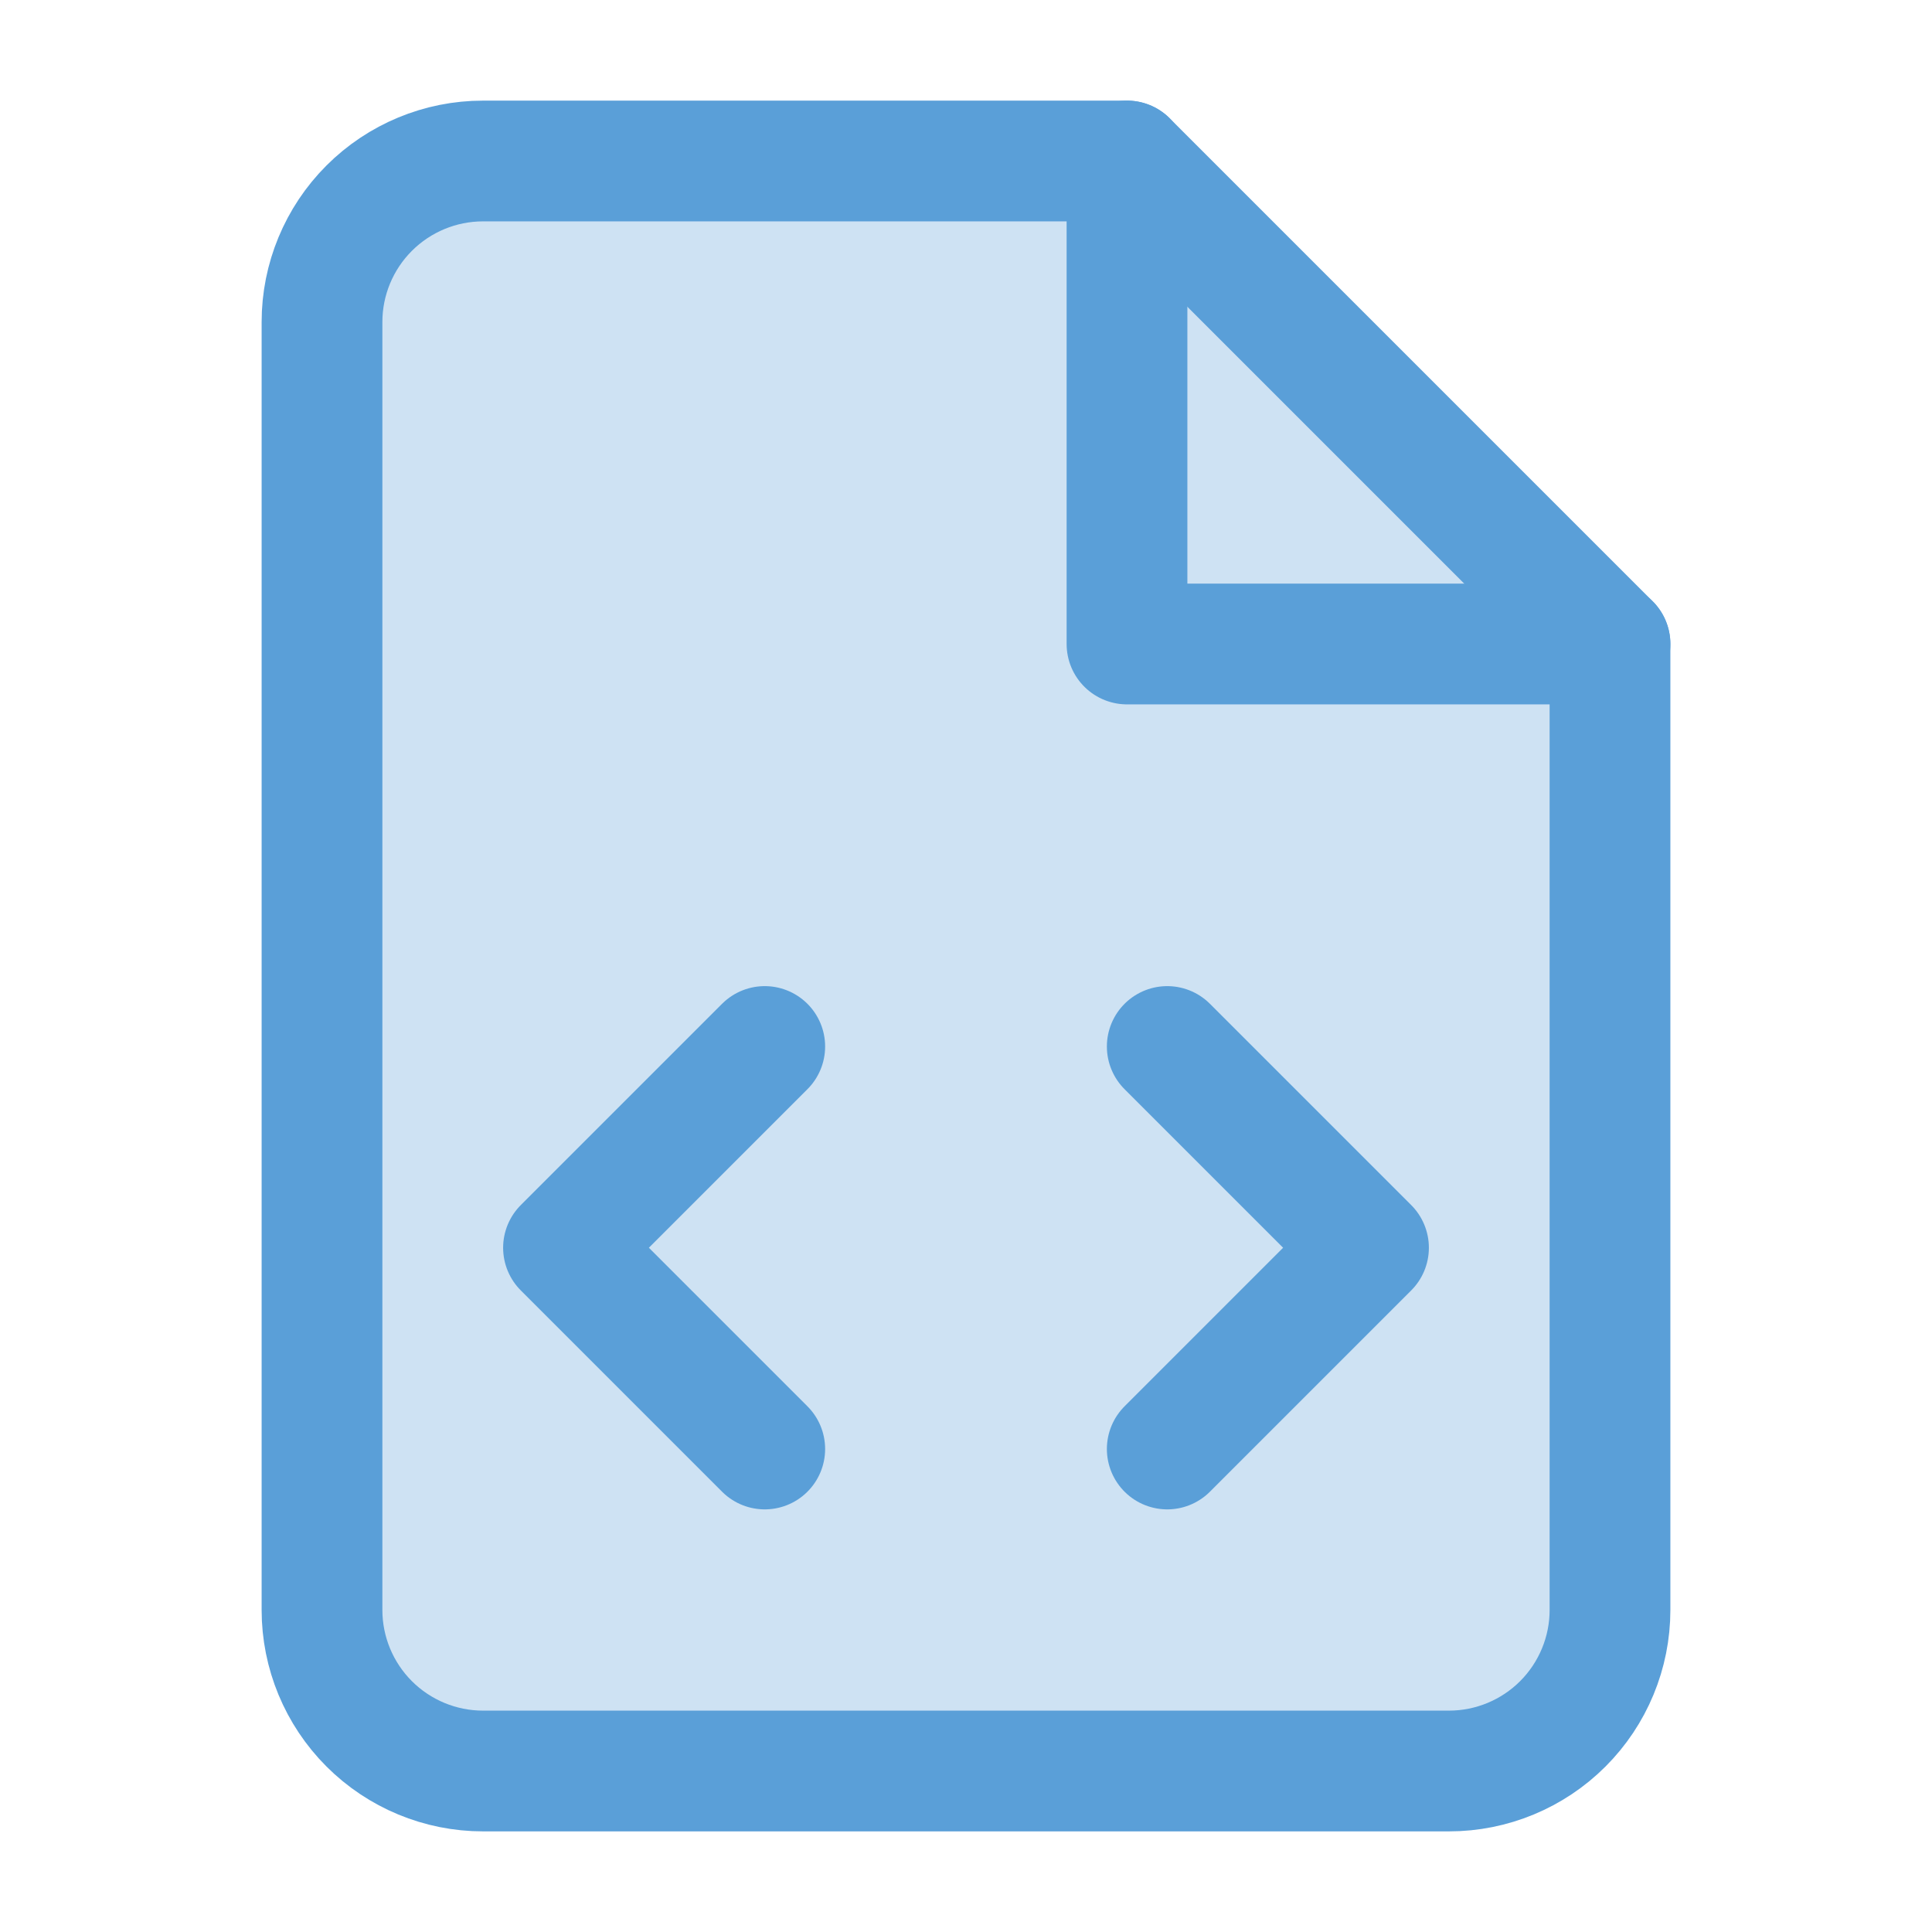
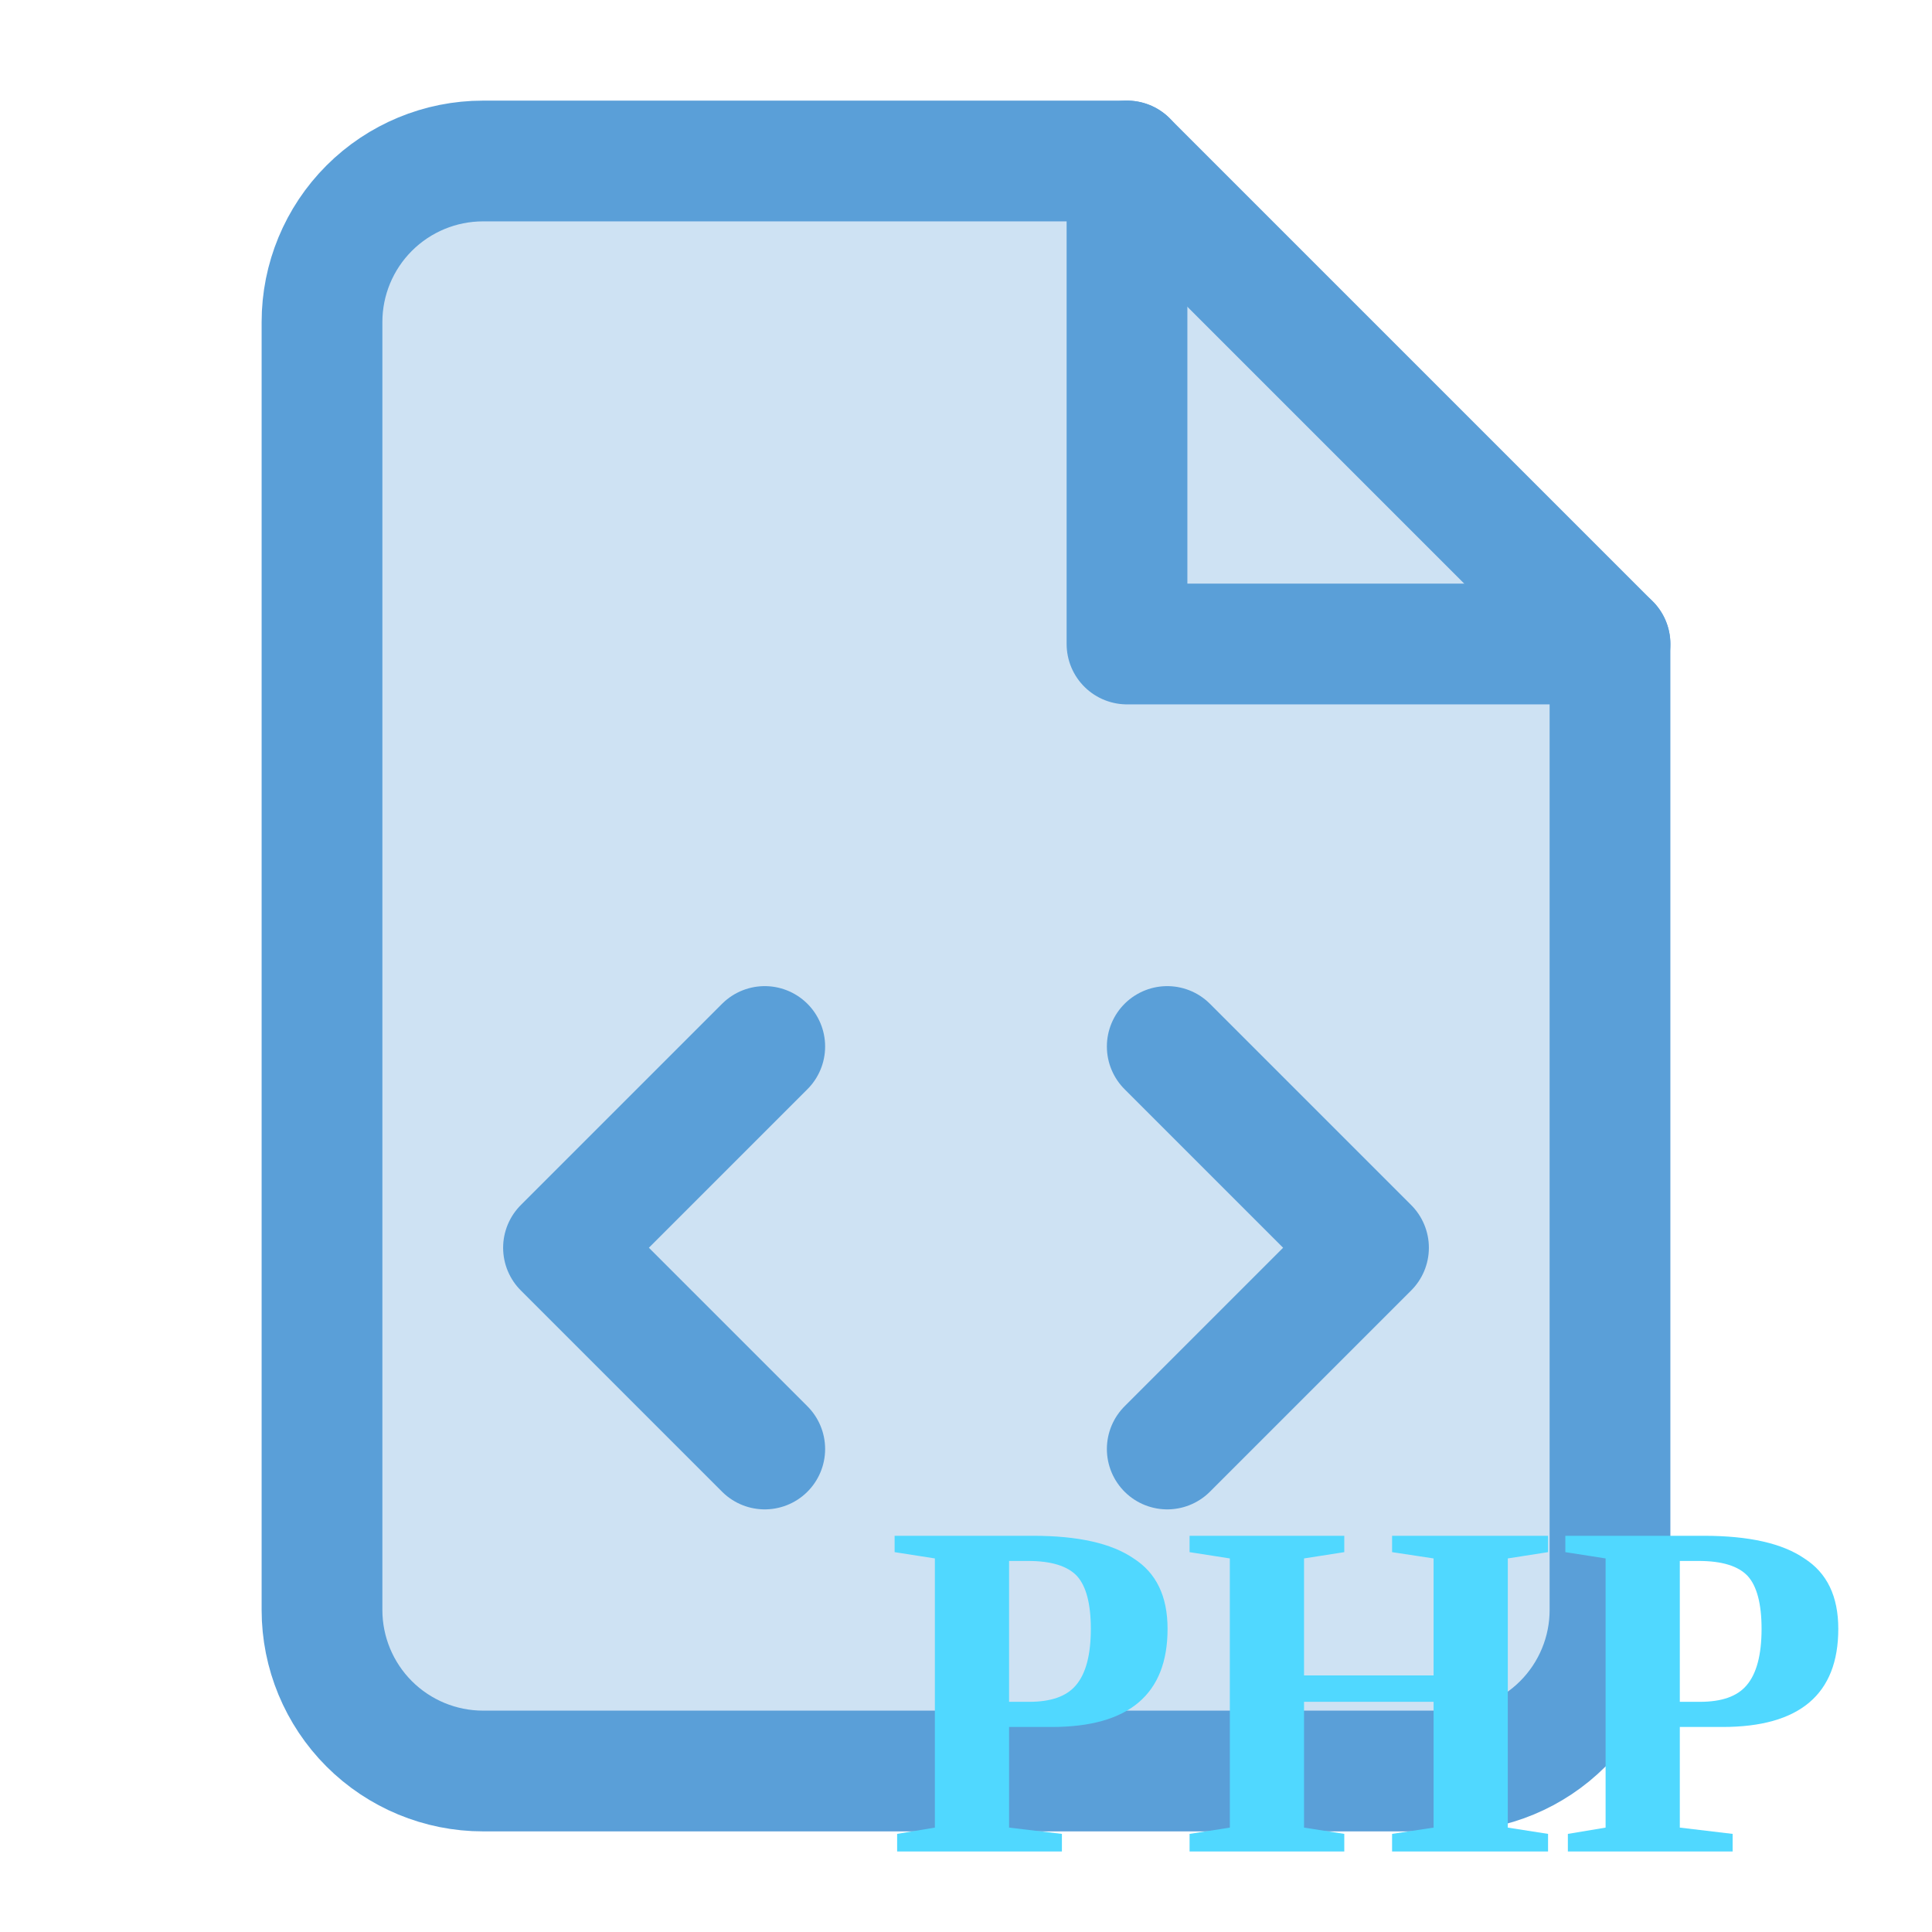
<svg xmlns="http://www.w3.org/2000/svg" viewBox="0 0 24 24" fill="none">
  <path d="M14 2H6C5.47 2 4.961 2.211 4.586 2.586C4.211 2.961 4 3.47 4 4V20C4 20.53 4.211 21.039 4.586 21.414C4.961 21.789 5.47 22 6 22H18C18.53 22 19.039 21.789 19.414 21.414C19.789 21.039 20 20.53 20 20V8L14 2Z" fill="#5A9FD8" opacity="0.3" />
  <path d="M14 2H6C5.47 2 4.961 2.211 4.586 2.586C4.211 2.961 4 3.47 4 4V20C4 20.53 4.211 21.039 4.586 21.414C4.961 21.789 5.47 22 6 22H18C18.53 22 19.039 21.789 19.414 21.414C19.789 21.039 20 20.53 20 20V8L14 2Z" stroke="#5A9FD8" stroke-width="1.5" stroke-linecap="round" stroke-linejoin="round" />
  <path d="M14 2V8H20" stroke="#5A9FD8" stroke-width="1.5" stroke-linecap="round" stroke-linejoin="round" />
  <path d="M9.5 13L7 15.5L9.5 18" stroke="#5A9FD8" stroke-width="1.5" stroke-linecap="round" stroke-linejoin="round" />
  <path d="M14.5 13L17 15.5L14.5 18" stroke="#5A9FD8" stroke-width="1.5" stroke-linecap="round" stroke-linejoin="round" />
+   <text x="23" y="23" text-anchor="end" fill="#50D8FF" font-size="6" font-weight="bold">PHP</text>
</svg>
